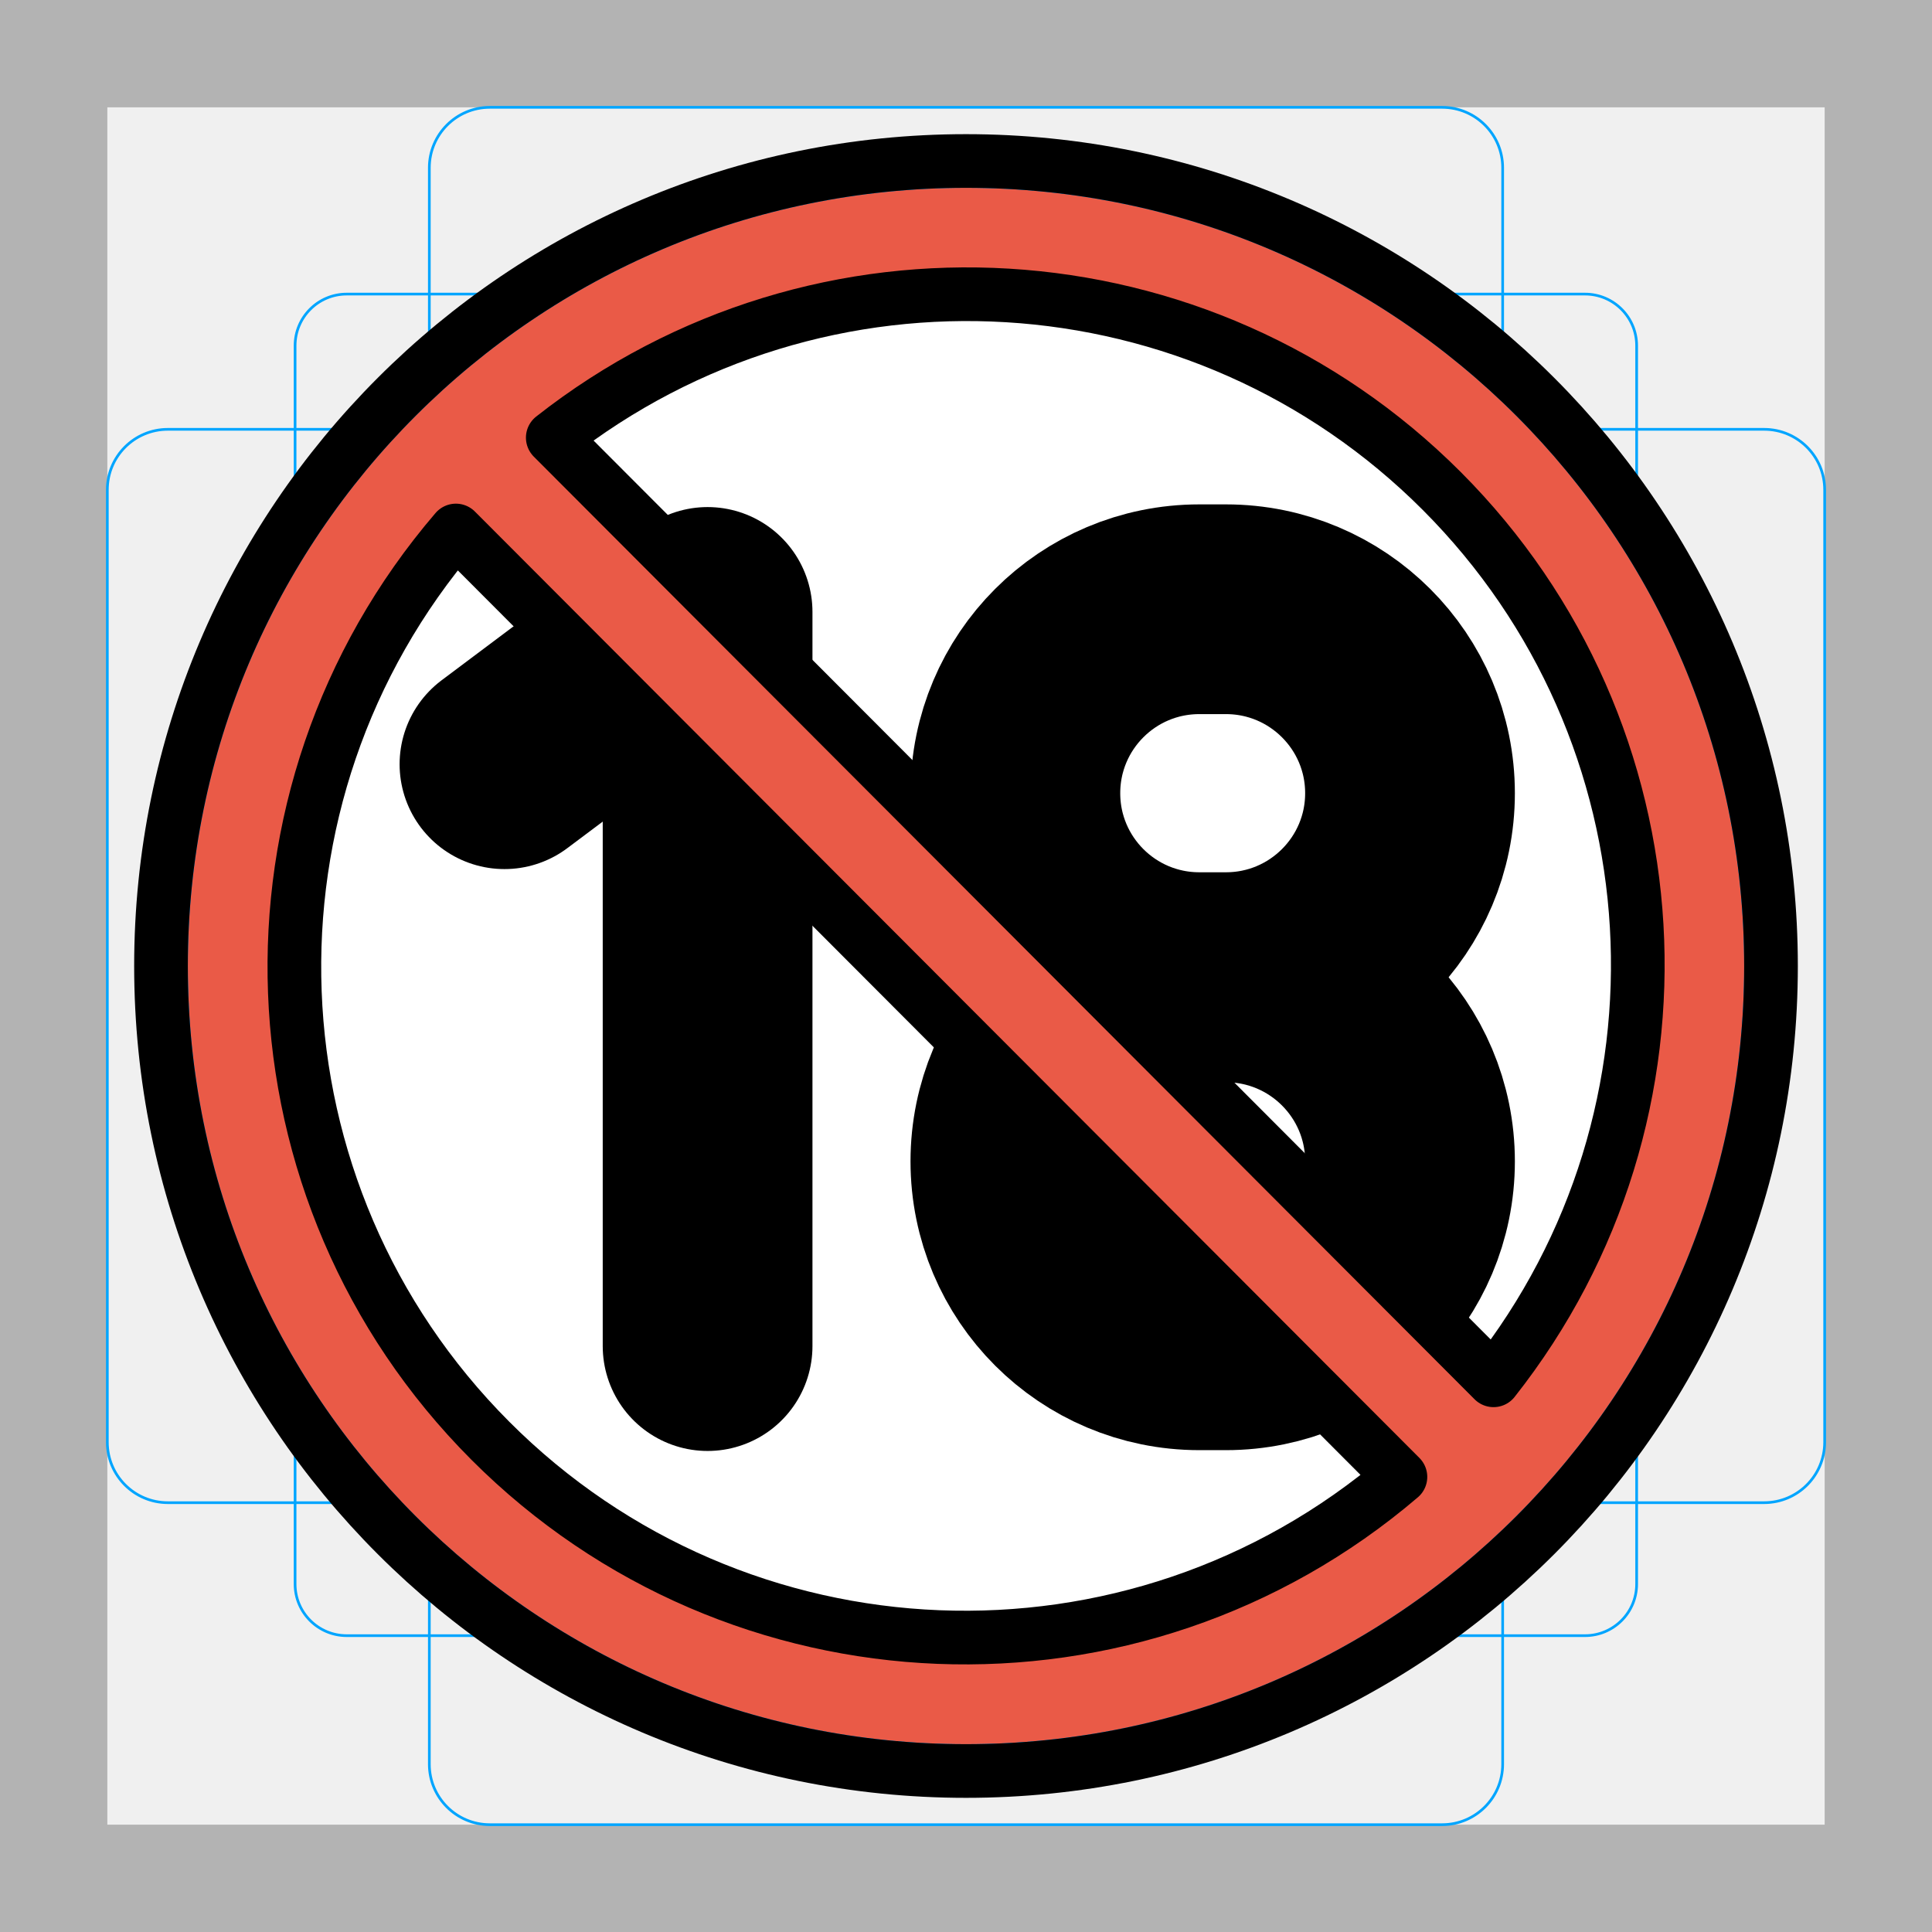
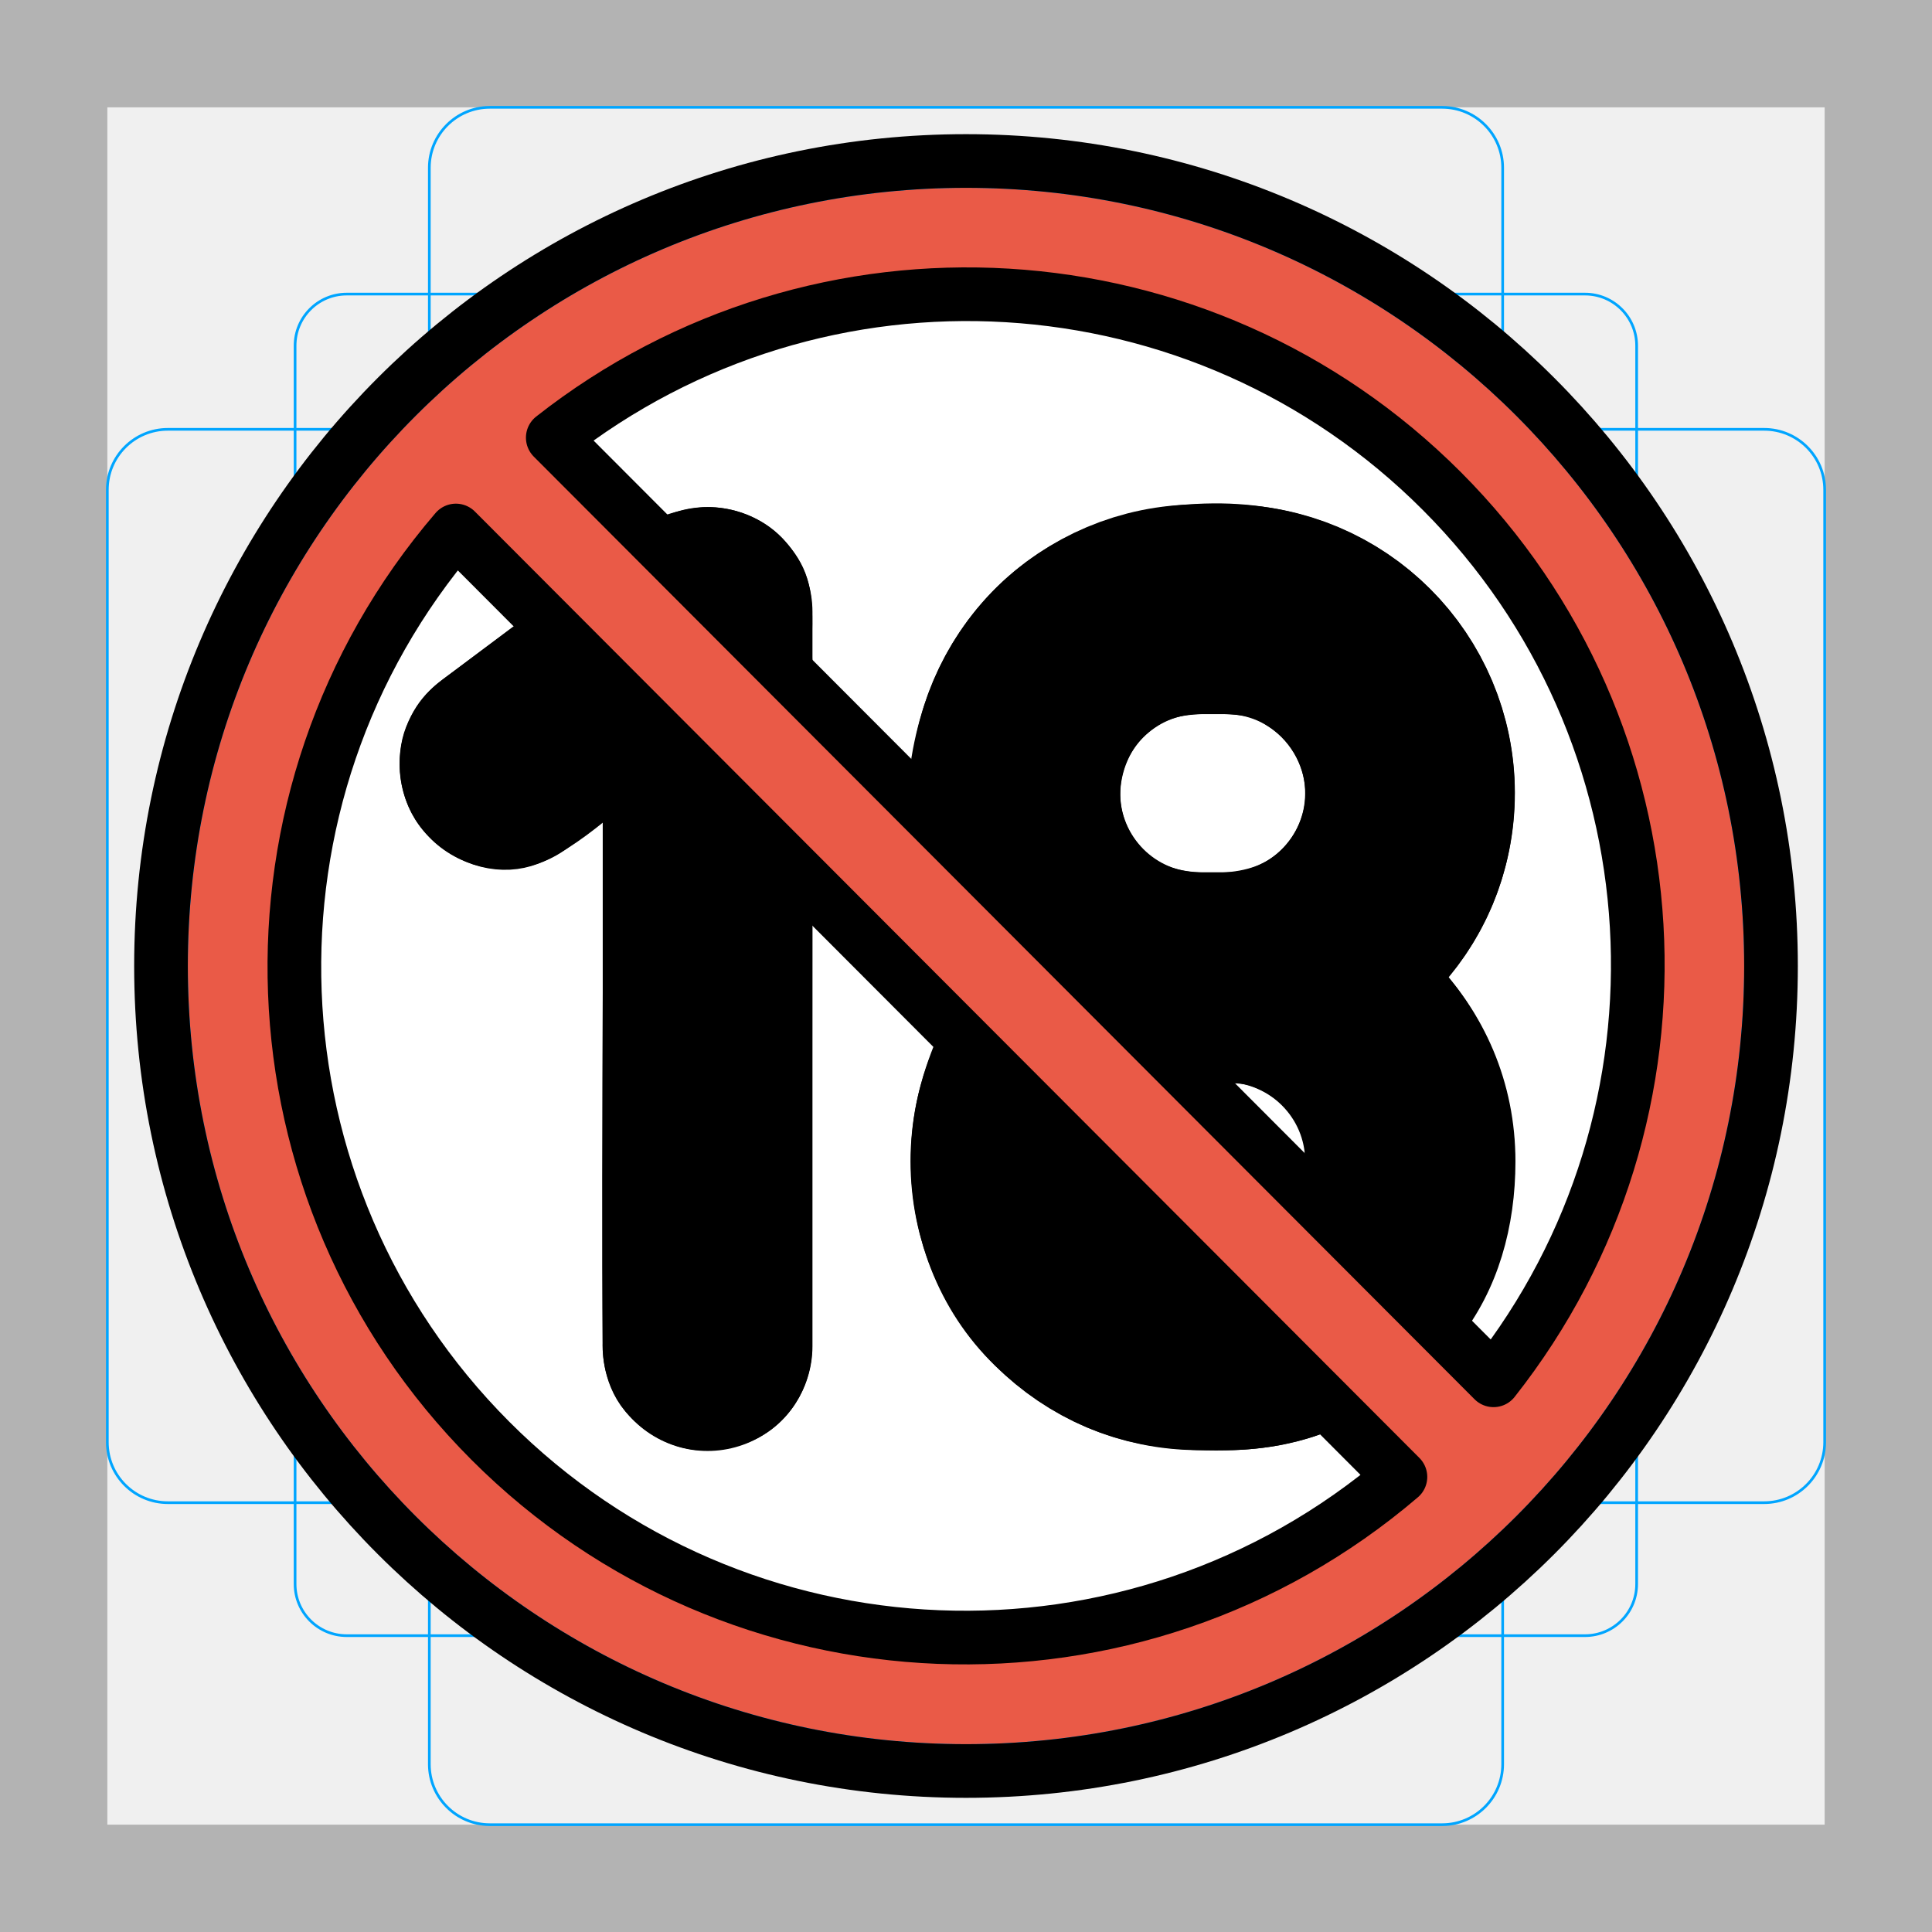
<svg xmlns="http://www.w3.org/2000/svg" id="emoji" version="1.1" viewBox="0 0 72 72">
  <g id="grid">
    <path d="M68,4V68H4V4H68m4-4H0V72H72V0Z" fill="#b3b3b3" />
    <path d="m12.92 10.96h46.15a1.923 1.923 0 0 1 1.923 1.923v46.15a1.923 1.923 0 0 1-1.923 1.923h-46.15a1.923 1.923 0 0 1-1.923-1.923v-46.15a1.923 1.923 0 0 1 1.923-1.923z" fill="none" stroke="#00a5ff" stroke-miterlimit="10" stroke-width=".1" />
    <rect x="16" y="4" width="40" height="64" rx="2.254" fill="none" stroke="#00a5ff" stroke-miterlimit="10" stroke-width=".1" />
    <rect transform="translate(72) rotate(90)" x="16" y="4" width="40" height="64" rx="2.254" fill="none" stroke="#00a5ff" stroke-miterlimit="10" stroke-width=".1" />
    <circle cx="36" cy="36" r="29" fill="none" stroke="#00a5ff" stroke-miterlimit="10" stroke-width=".1" />
  </g>
  <g id="color">
    <circle cx="36" cy="36" r="26" fill="#fff" />
    <path d="m18.8 28.48 7.57-5.675v27.36" clip-rule="evenodd" fill="none" stroke="#000" stroke-linecap="round" stroke-linejoin="round" stroke-miterlimit="10" stroke-width="7.816px" />
    <path d="m37.84 43.28c0 3.787 3.068 6.855 6.855 6.855h0.993c3.787 0 6.859-3.068 6.859-6.855s-3.072-6.855-6.859-6.855h-0.993c-3.787 0-6.855 3.068-6.855 6.855z" clip-rule="evenodd" fill="none" stroke="#000" stroke-linecap="round" stroke-linejoin="round" stroke-miterlimit="10" stroke-width="7.816px" />
    <path d="m37.84 29.56c0 3.787 3.068 6.855 6.855 6.855h0.993c3.787 0 6.859-3.068 6.859-6.855s-3.072-6.855-6.859-6.855h-0.993c-3.787 0-6.855 3.068-6.855 6.855z" clip-rule="evenodd" fill="none" stroke="#000" stroke-linecap="round" stroke-linejoin="round" stroke-miterlimit="10" stroke-width="7.816px" />
    <path d="m36 7c-16.02 0-29 12.98-29 29s12.98 29 29 29 29-12.98 29-29-12.98-29-29-29zm-25.21 29.27c0-5.075 3.417-12.69 6.202-16.49l35.2 35.27c-3.805 2.784-10.93 5.904-16.01 5.904-12.7 0-25.39-11.98-25.39-24.68zm44.87 15.18-35.06-35.13c3.805-2.784 10.77-5.441 15.84-5.441 12.7 0 24.68 12.25 24.68 24.95 0 5.075-2.686 11.81-5.47 15.62z" fill="#ea5a47" stroke-miterlimit="10" />
  </g>
  <g id="line" fill="none" stroke="#000" stroke-linecap="round" stroke-linejoin="round" stroke-width="2">
    <circle cx="36" cy="36" r="30" />
    <path d="m55.66 51.44a24.99 24.99 0 0 0-35.06-35.13z" />
    <path d="m16.99 19.77a24.99 24.99 0 0 0 35.2 35.27z" />
+     <path d="m34.79 30.53c-0.022-5.956 3.817-10.71 10.43-10.77 6.102-0.055 10.2 4.614 10.23 9.742 0 2.678-0.993 5.078-2.823 6.914 1.804 1.817 2.849 4.192 2.849 6.869 0 2.232-0.59 4.376-1.919 6.03" stroke="#000" stroke-linecap="butt" stroke-width="2" />
+     <path d="m49.43 52.28c-1.371 0.616-2.849 0.84-4.834 0.76-2.348-0.094-4.332-0.697-6.464-2.542-1.998-1.729-3.12-4.273-3.183-7.013-0.043-1.88 0.402-3.289 1.012-4.7" stroke="#000" stroke-linecap="butt" stroke-width="2" />
+     <path d="m49.65 29.58c1e-6 1.108-0.508 2.247-1.423 3.01-0.897 0.748-1.979 0.935-3.024 0.935-1.042 0-2.078-0.135-2.941-0.83-1.007-0.812-1.514-1.96-1.514-3.071 0-1.113 0.473-2.336 1.418-3.107 0.796-0.65 1.537-0.915 2.999-0.913 1.465 0.002 1.937 0.154 2.704 0.669 1.162 0.781 1.78 2.086 1.78 3.307z" stroke="#000" stroke-linecap="round" stroke-width="2" />
+     <path d="m44.52 39.56s1.234-0.356 2.244-0.091c0.597 0.157 1.269 0.565 1.623 0.891 0.494 0.455 0.997 1.099 1.153 1.748 0.196 0.812 0.028 2.579 0.028 2.579" stroke="#000" stroke-linecap="round" stroke-width="2" />
+     <path d="m24.01 20.58s1.465-0.708 2.427-0.681c0.807 0.022 1.594 0.367 2.088 0.95 0.569 0.671 0.787 1.11 0.742 2.678-0.023 0.822 0.024 1.44 0.024 1.44" stroke="#000" stroke-linecap="butt" stroke-width="2" />
+     <path d="m20.8 23.38s-2.145 1.577-3.21 2.377c-0.676 0.507-1.159 0.773-1.527 1.705-0.299 0.756-0.242 2.057 0.514 2.882 0.974 1.063 2.208 1.262 3.105 0.915 1.545-0.597 3.836-2.873 3.836-2.873s-0.12 14.99-0.061 21.69c0 0-0.059 1.09 0.614 1.883 0.571 0.672 1.431 1.105 2.202 1.094 0.801-0.012 1.531-0.247 2.071-0.743 0.986-0.905 0.92-2.133 0.92-2.133l0.008-18.06" stroke="#000" stroke-linecap="butt" stroke-width="2" />
  </g>
</svg>
